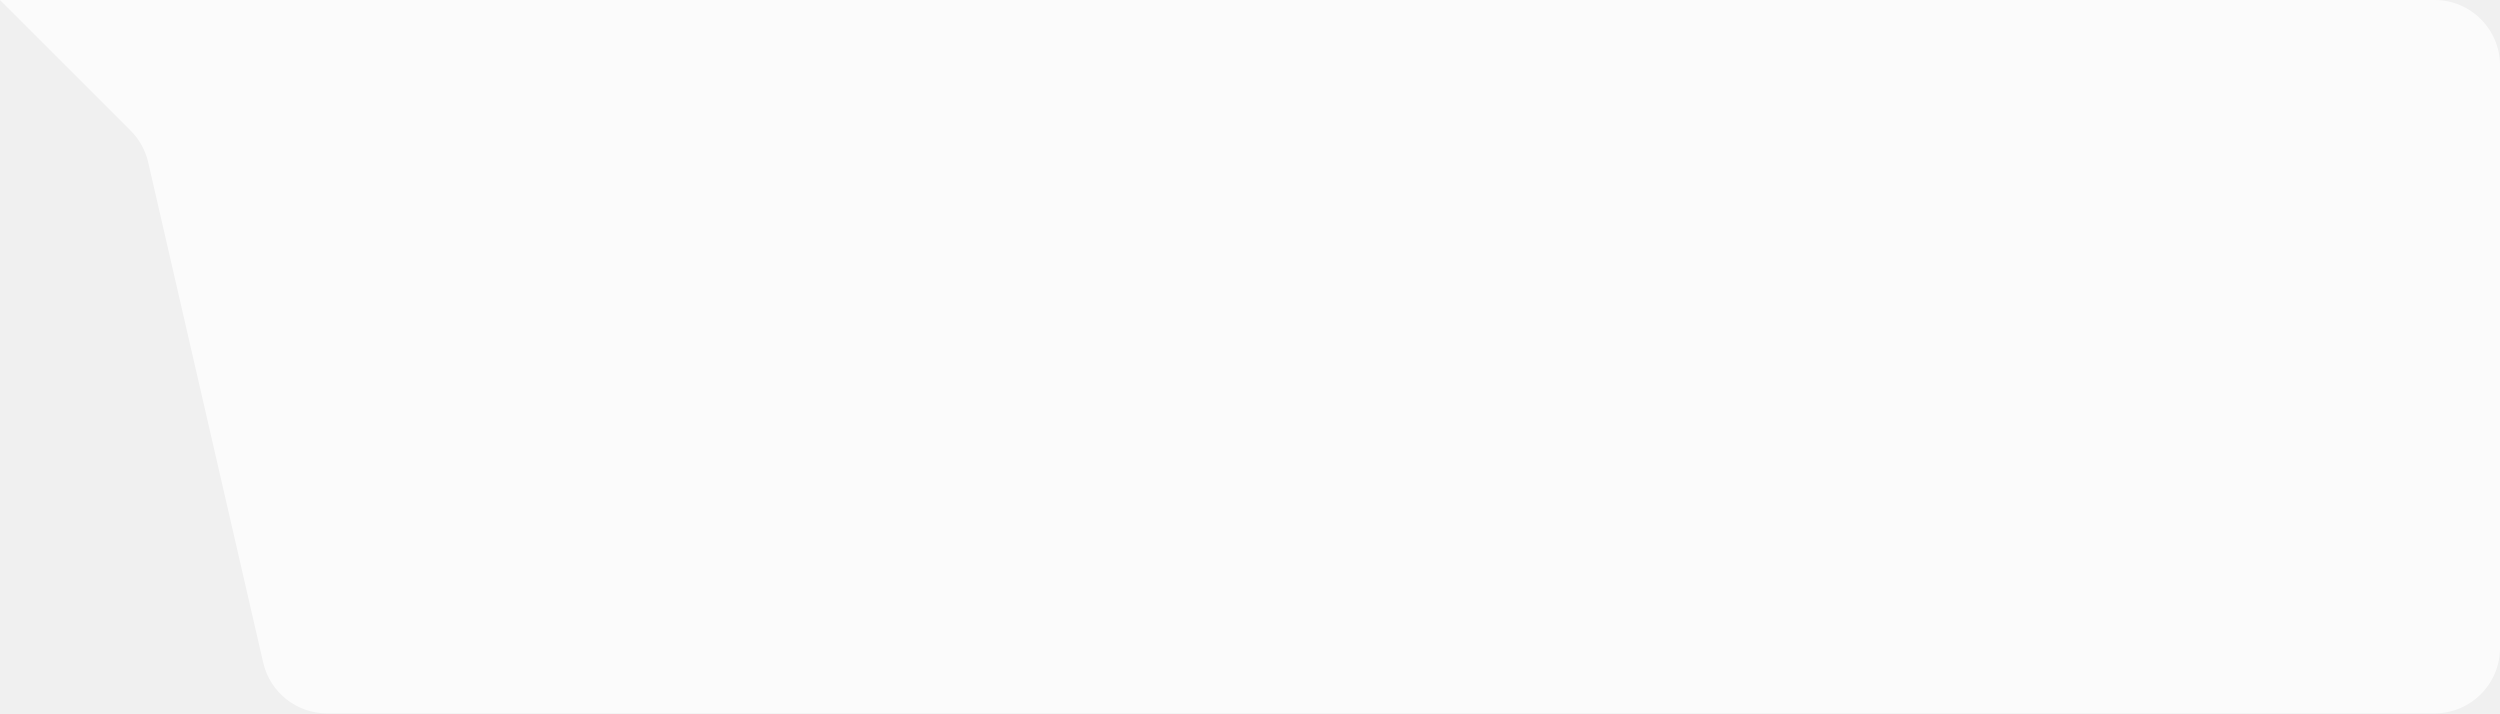
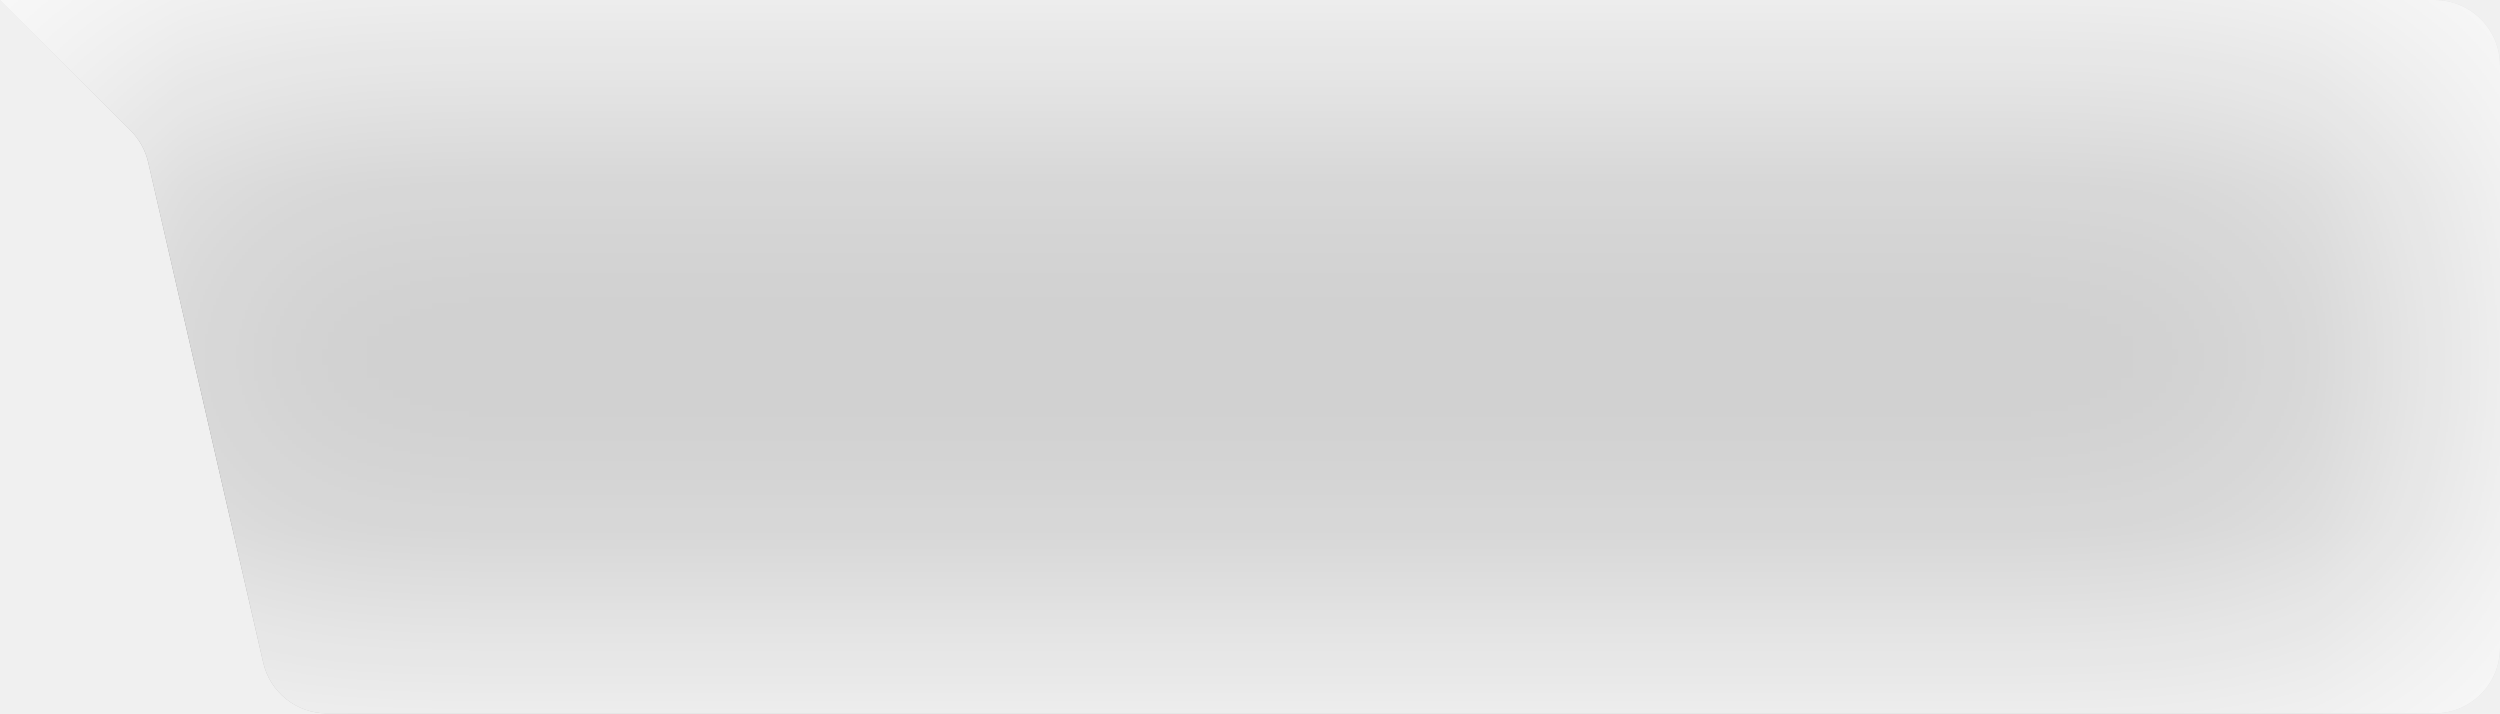
<svg xmlns="http://www.w3.org/2000/svg" width="382" height="109" viewBox="0 0 382 109" fill="none">
  <g filter="url(#filter0_b_2702_12659)">
    <path d="M42 0H372C377.523 0 382 4.477 382 10V99C382 104.523 377.523 109 372 109H49.962C45.302 109 41.26 105.782 40.216 101.24L22.644 24.799C22.223 22.97 21.296 21.296 19.969 19.969L0 0H42Z" fill="white" fill-opacity="0.75" />
  </g>
  <defs>
    <filter id="filter0_b_2702_12659" x="-60" y="-60" width="502" height="229" filterUnits="userSpaceOnUse" color-interpolation-filters="sRGB">
-       <feFlood flood-opacity="0" result="BackgroundImageFix" />
+       <feFlood floodOpacity="0" result="BackgroundImageFix" />
      <feGaussianBlur in="BackgroundImageFix" stdDeviation="30" />
      <feComposite in2="SourceAlpha" operator="in" result="effect1_backgroundBlur_2702_12659" />
      <feBlend mode="normal" in="SourceGraphic" in2="effect1_backgroundBlur_2702_12659" result="shape" />
    </filter>
  </defs>
</svg>
